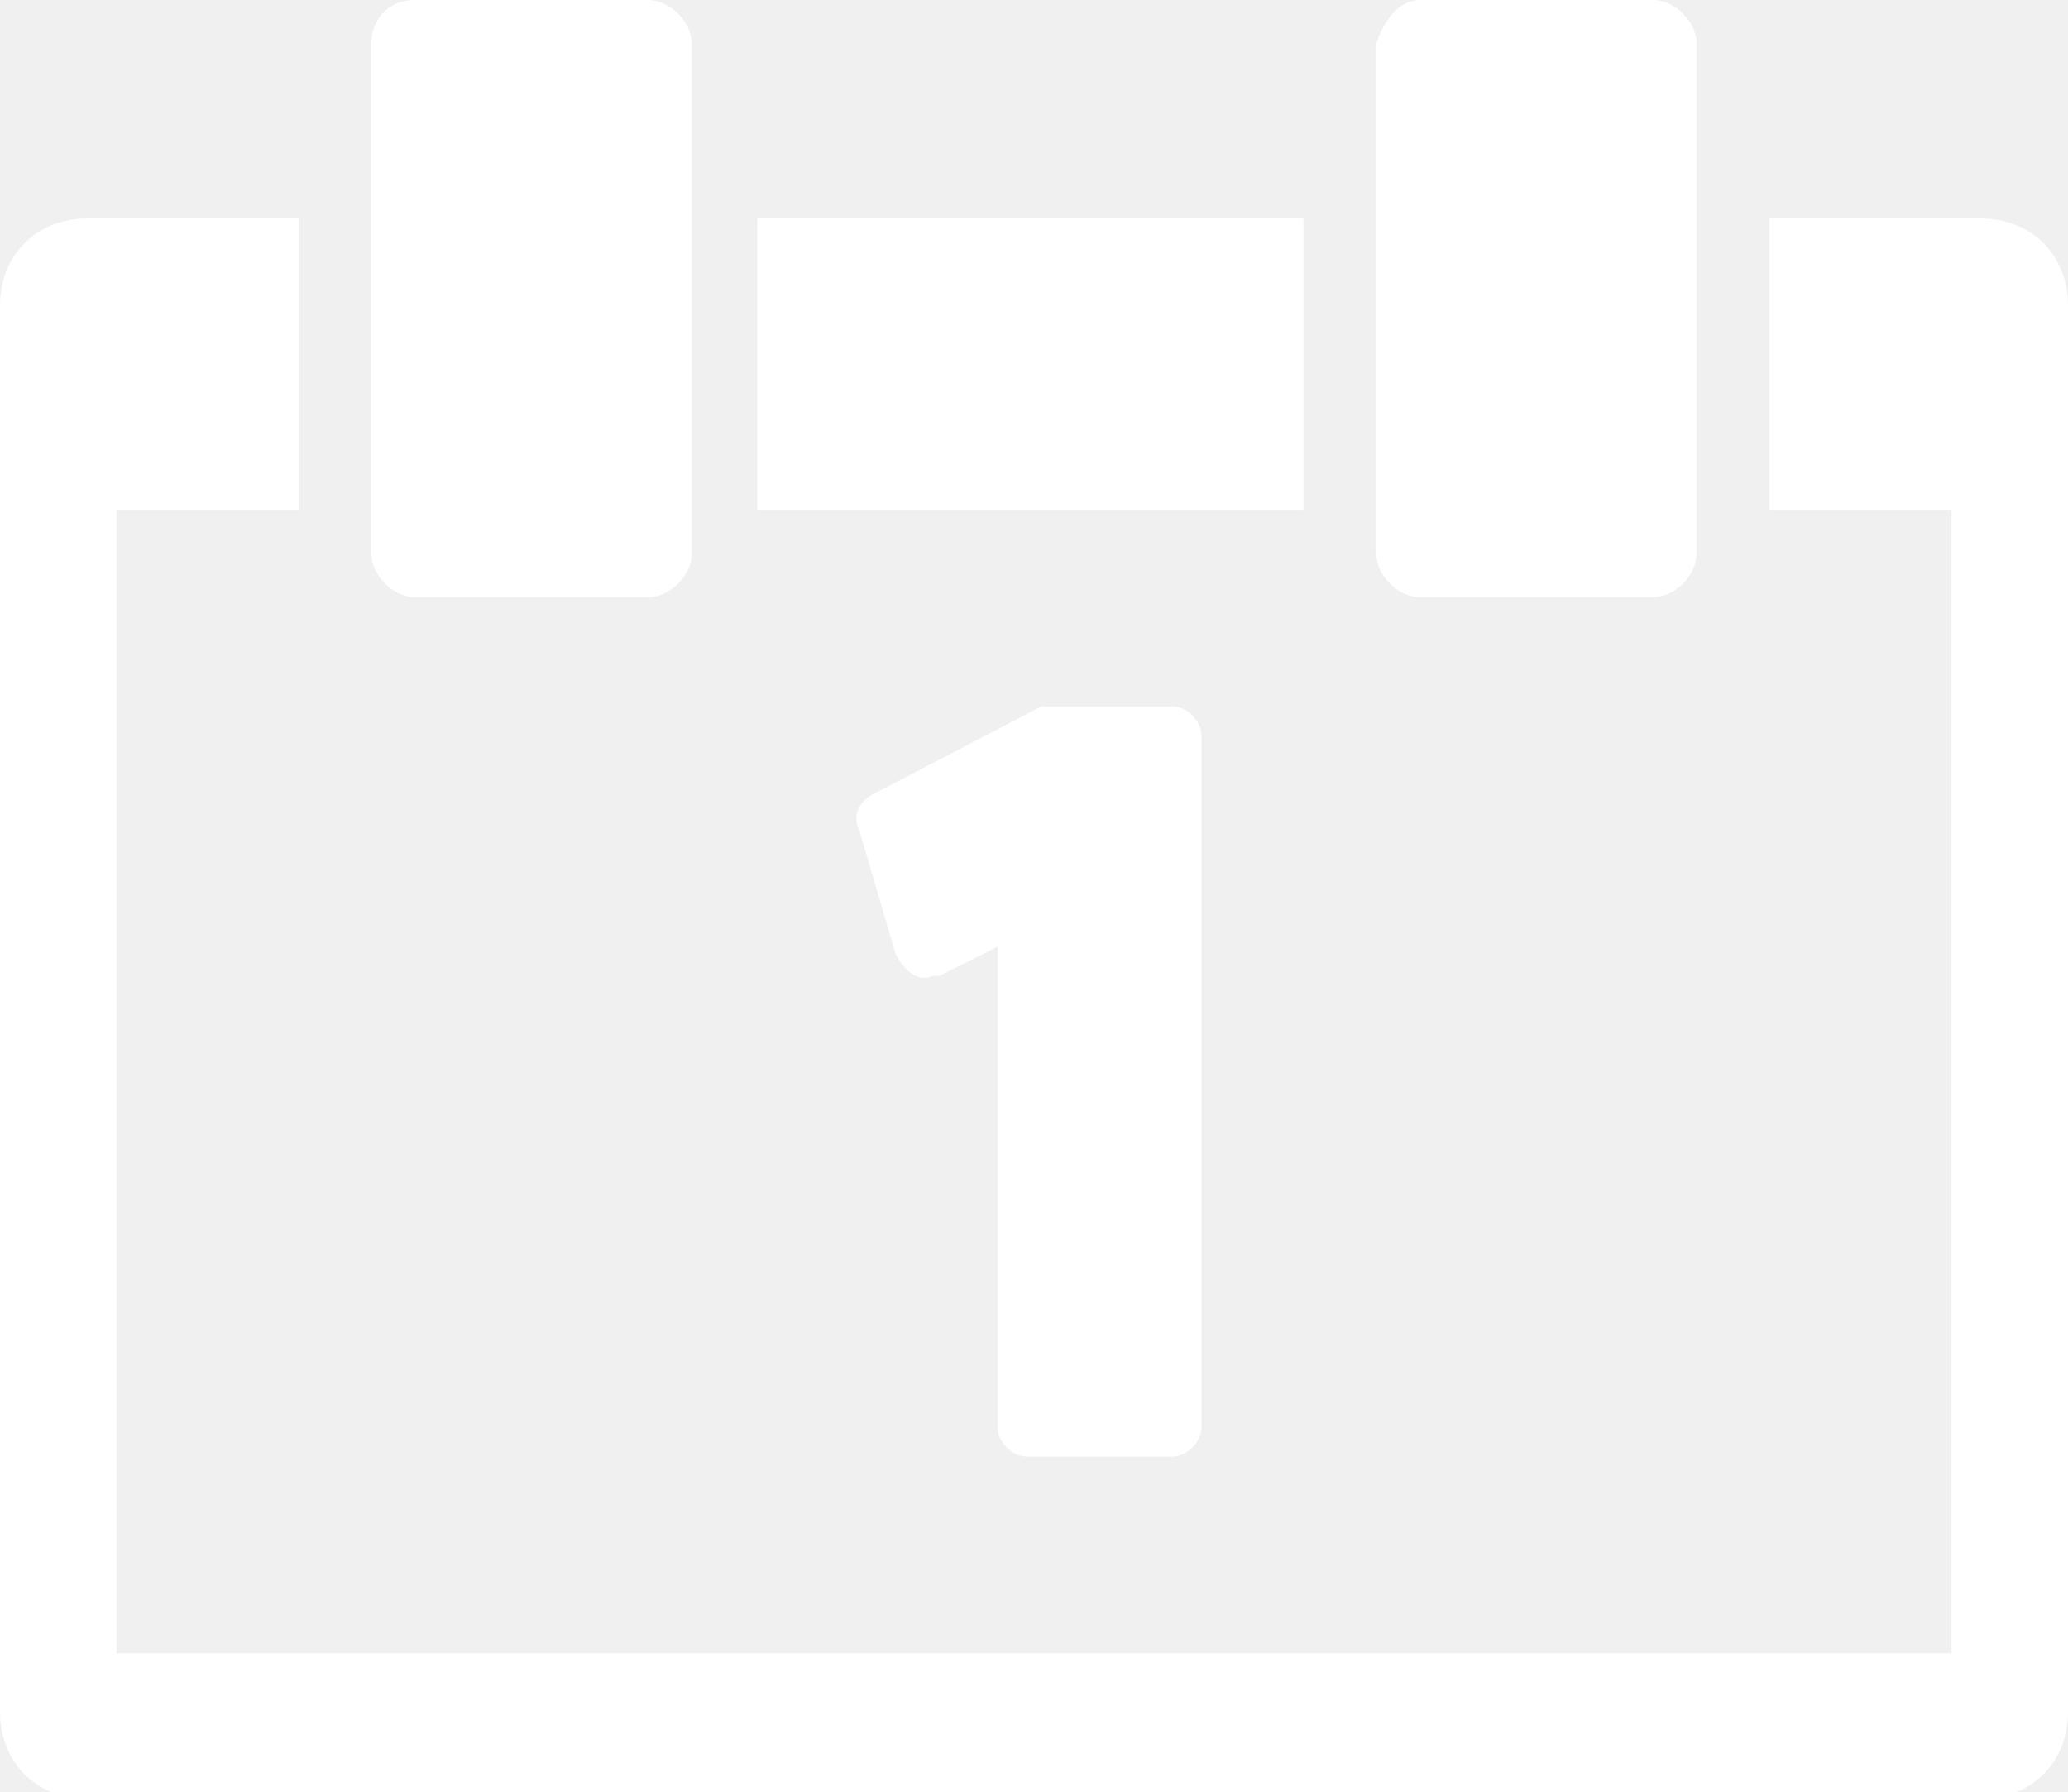
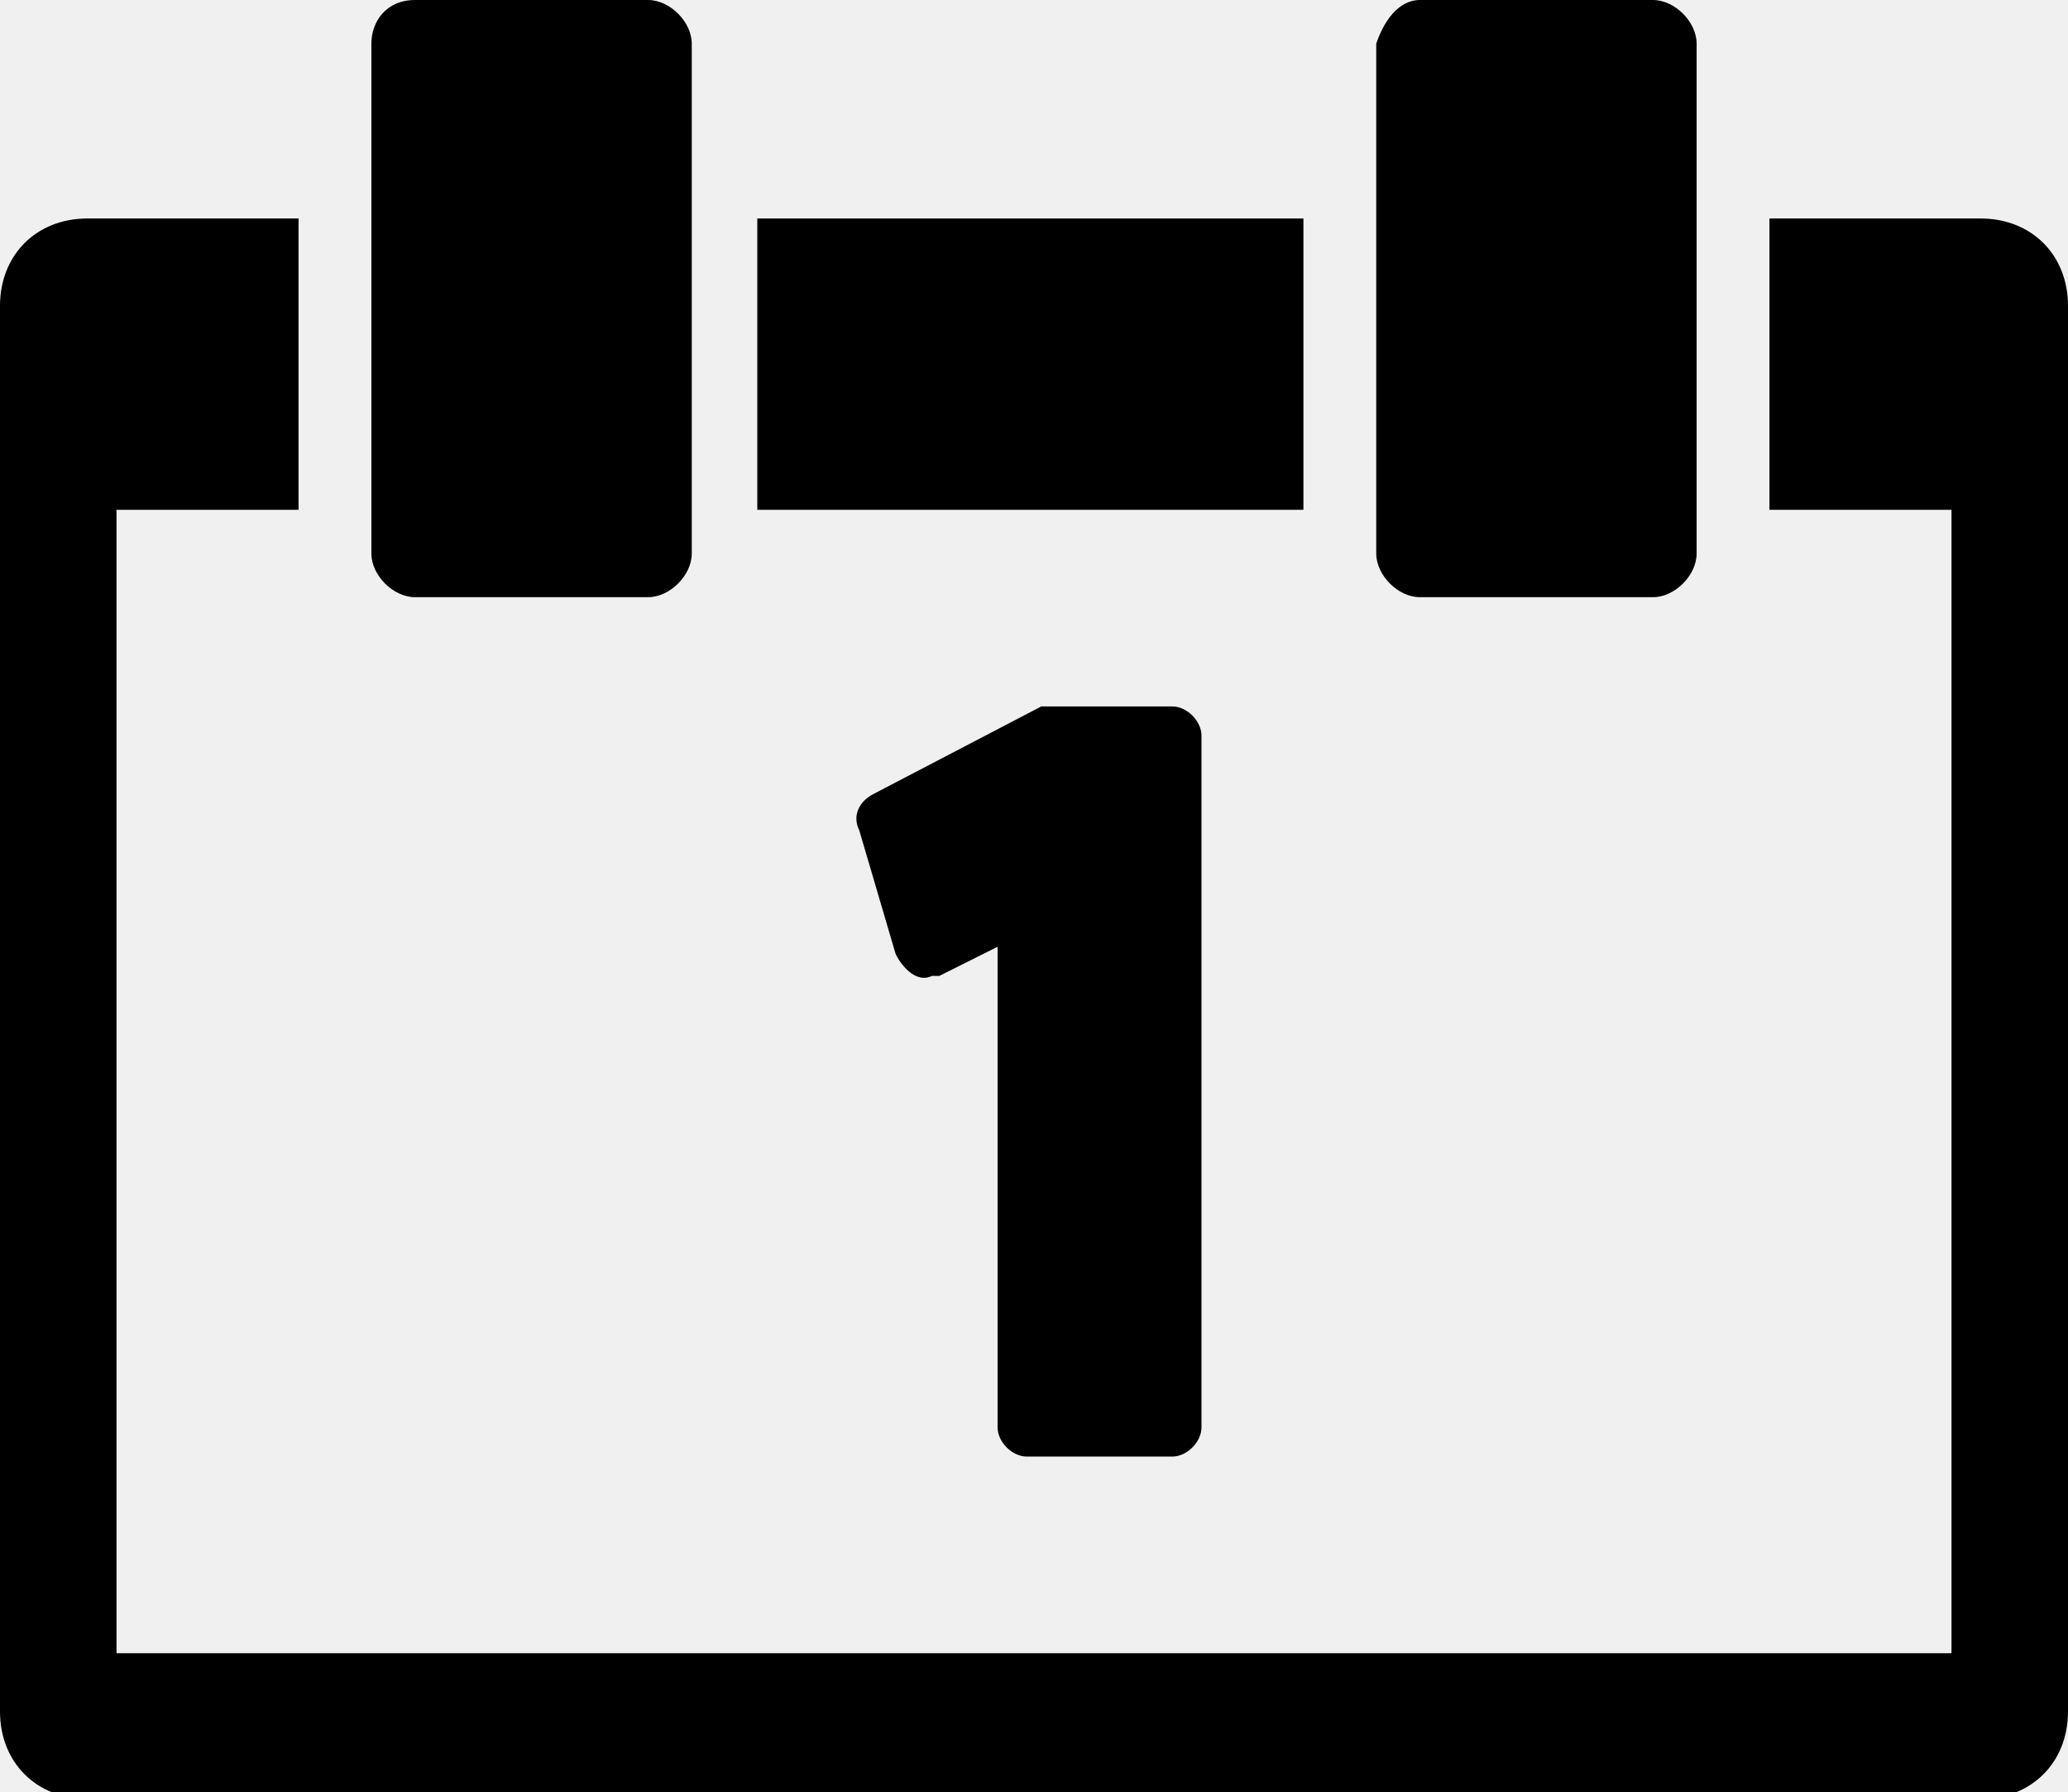
<svg xmlns="http://www.w3.org/2000/svg" version="1.1" id="Date" x="0px" y="0px" viewBox="0 0 28.4 24.6" style="enable-background:new 0 0 28.4 24.6;" xml:space="preserve">
  <style type="text/css">
- 	.st0{fill:#FFFFFF;}
+ 	.st0{fill:#000000;}
</style>
  <path class="st0" d="M12.3,13.1c0.1,0.2,0.3,0.4,0.5,0.3l0,0h0.1l0.8-0.4v6.6c0,0.2,0.2,0.4,0.4,0.4l0,0h2c0.2,0,0.4-0.2,0.4-0.4  l0,0l0,0v-9.5c0-0.2-0.2-0.4-0.4-0.4l0,0h-1.6c-0.1,0-0.1,0-0.2,0L12,10.9c-0.2,0.1-0.3,0.3-0.2,0.5L12.3,13.1z" />
  <path class="st0" d="M5.7,0h3.2c0.3,0,0.6,0.3,0.6,0.6v7c0,0.3-0.3,0.6-0.6,0.6H5.7c-0.3,0-0.6-0.3-0.6-0.6v-7C5.1,0.3,5.3,0,5.7,0z  " />
  <path class="st0" d="M19.5,0h3.2c0.3,0,0.6,0.3,0.6,0.6v7c0,0.3-0.3,0.6-0.6,0.6h-3.2c-0.3,0-0.6-0.3-0.6-0.6v-7  C19,0.3,19.2,0,19.5,0z" />
  <path class="st0" d="M27.2,3h-2.9v4h2.5v15.7H1.6V7h2.5V3H1.2C0.5,3,0,3.5,0,4.2l0,0v19.3c0,0.7,0.5,1.2,1.2,1.2l0,0h26  c0.7,0,1.2-0.5,1.2-1.2l0,0l0,0V4.2C28.4,3.5,27.9,3,27.2,3L27.2,3L27.2,3z" />
  <rect x="10.4" y="3" class="st0" width="7.5" height="4" />
</svg>
